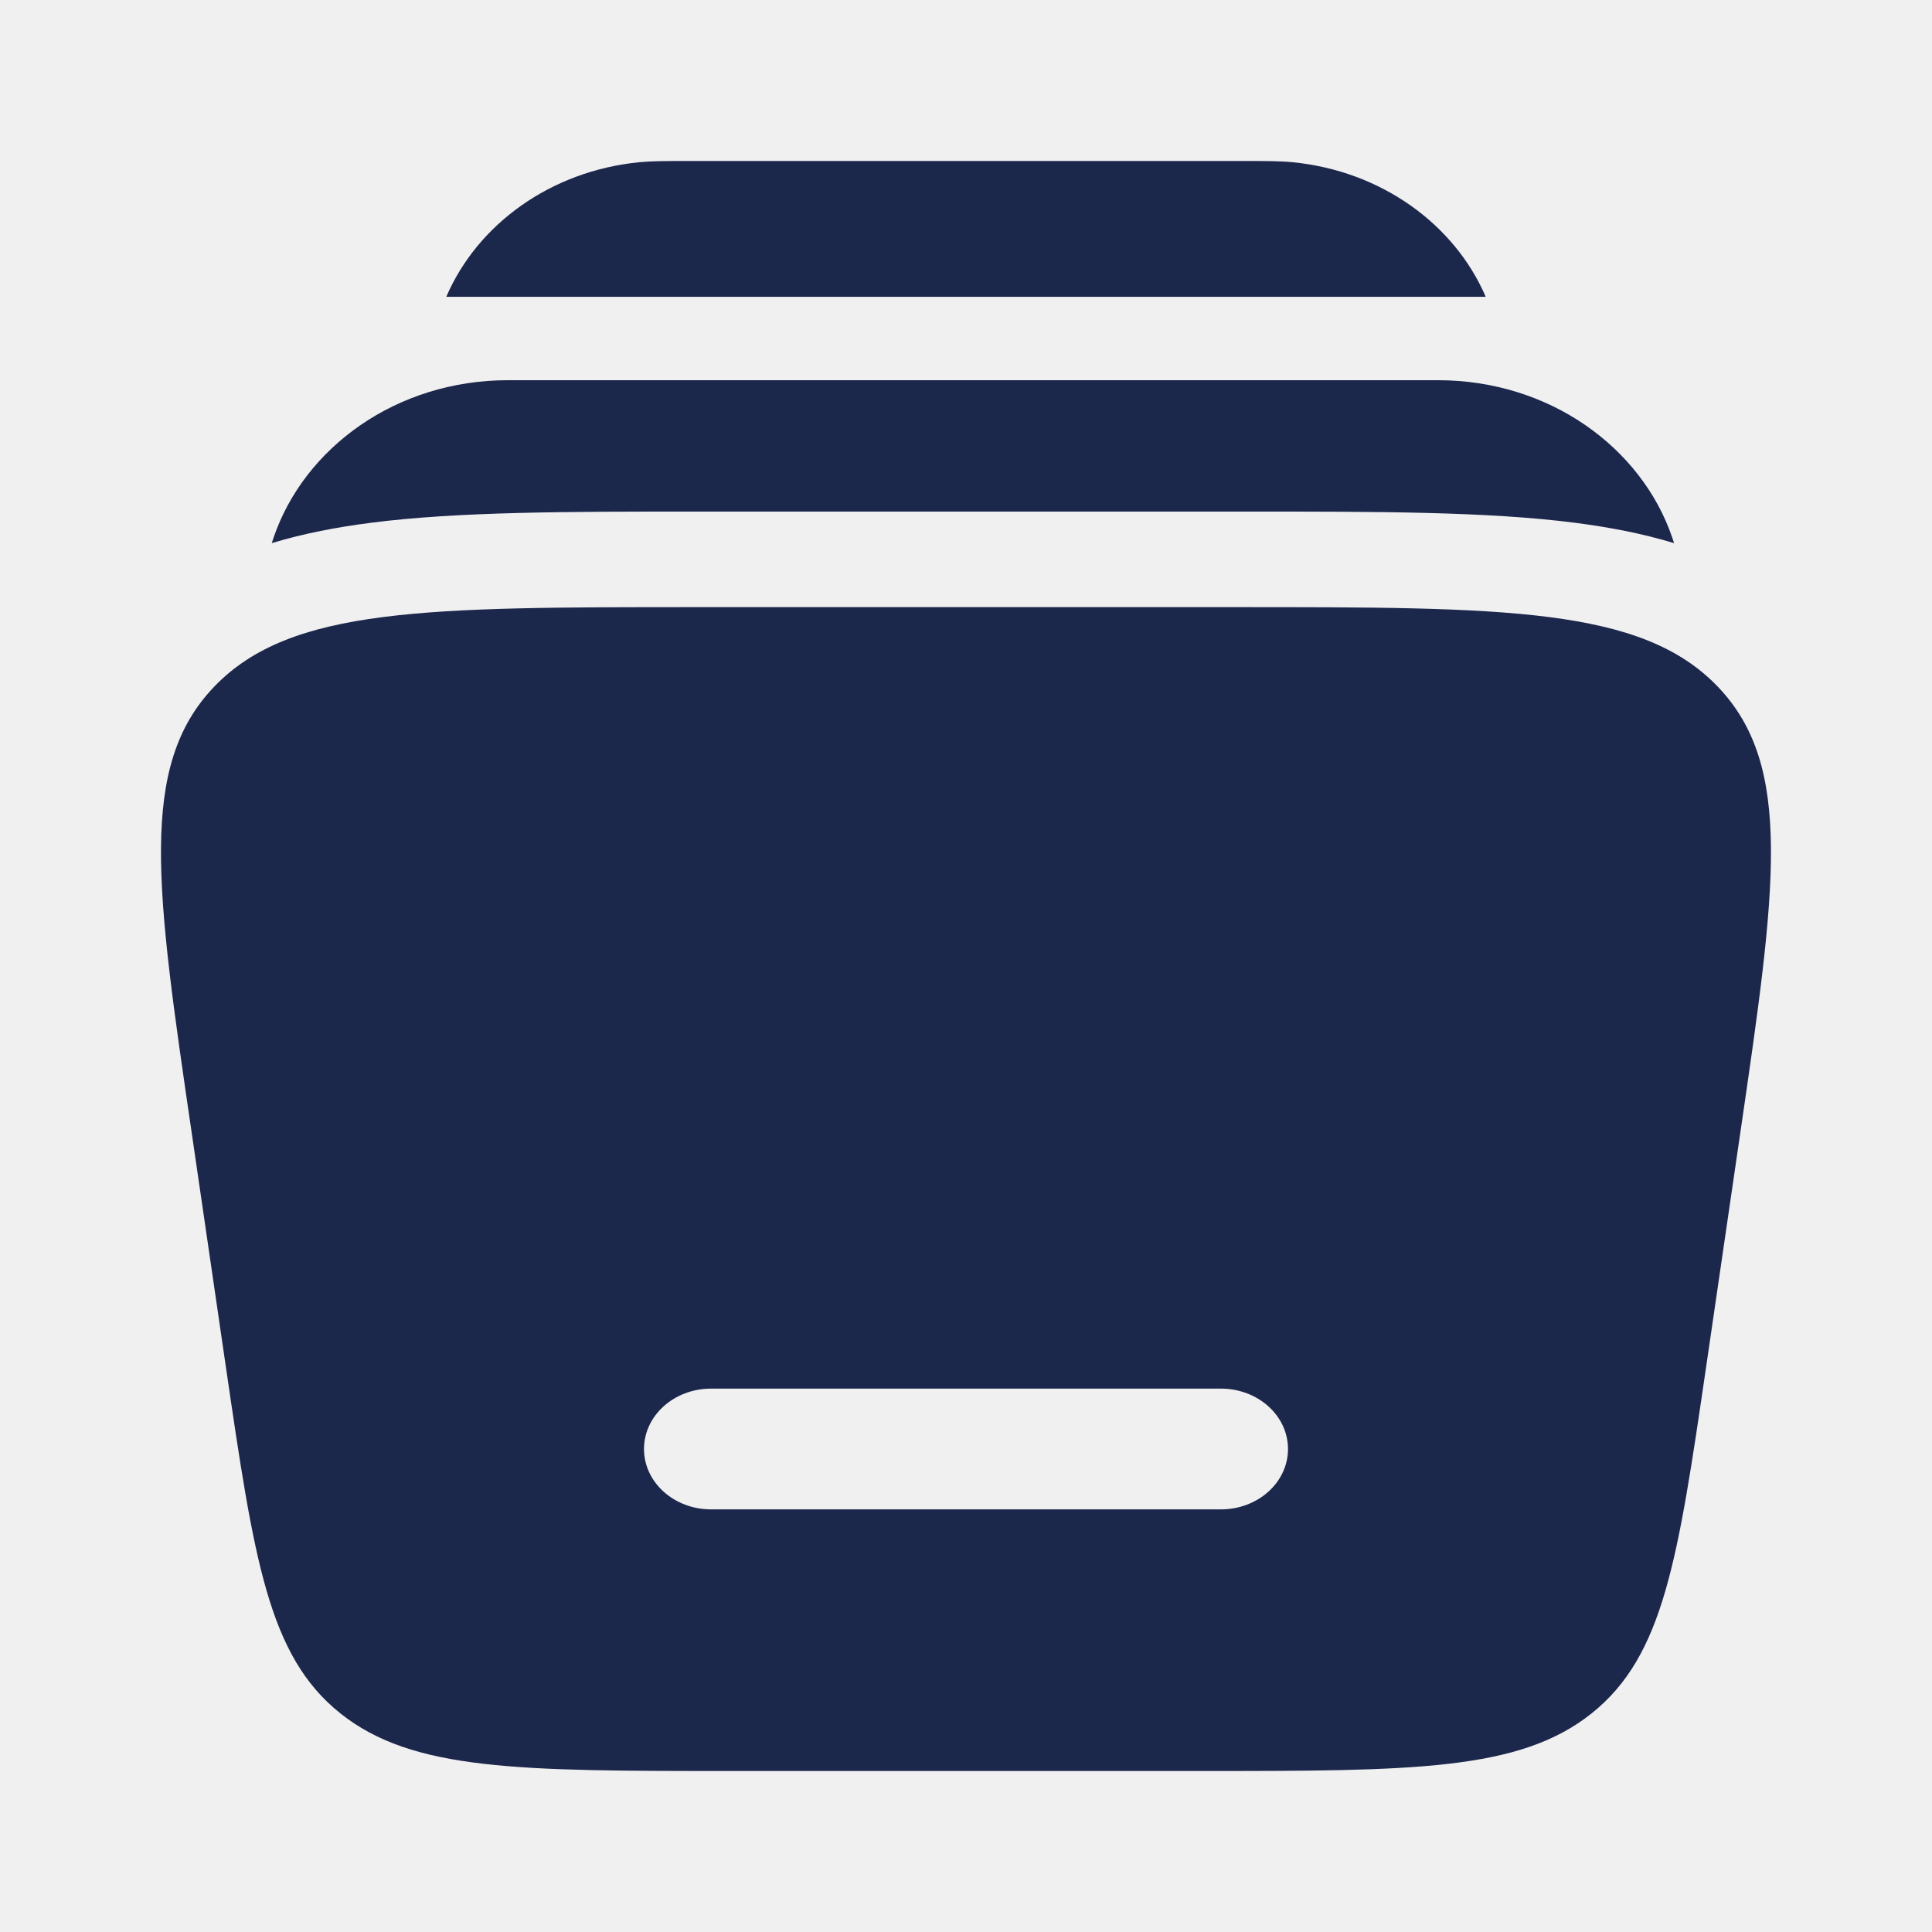
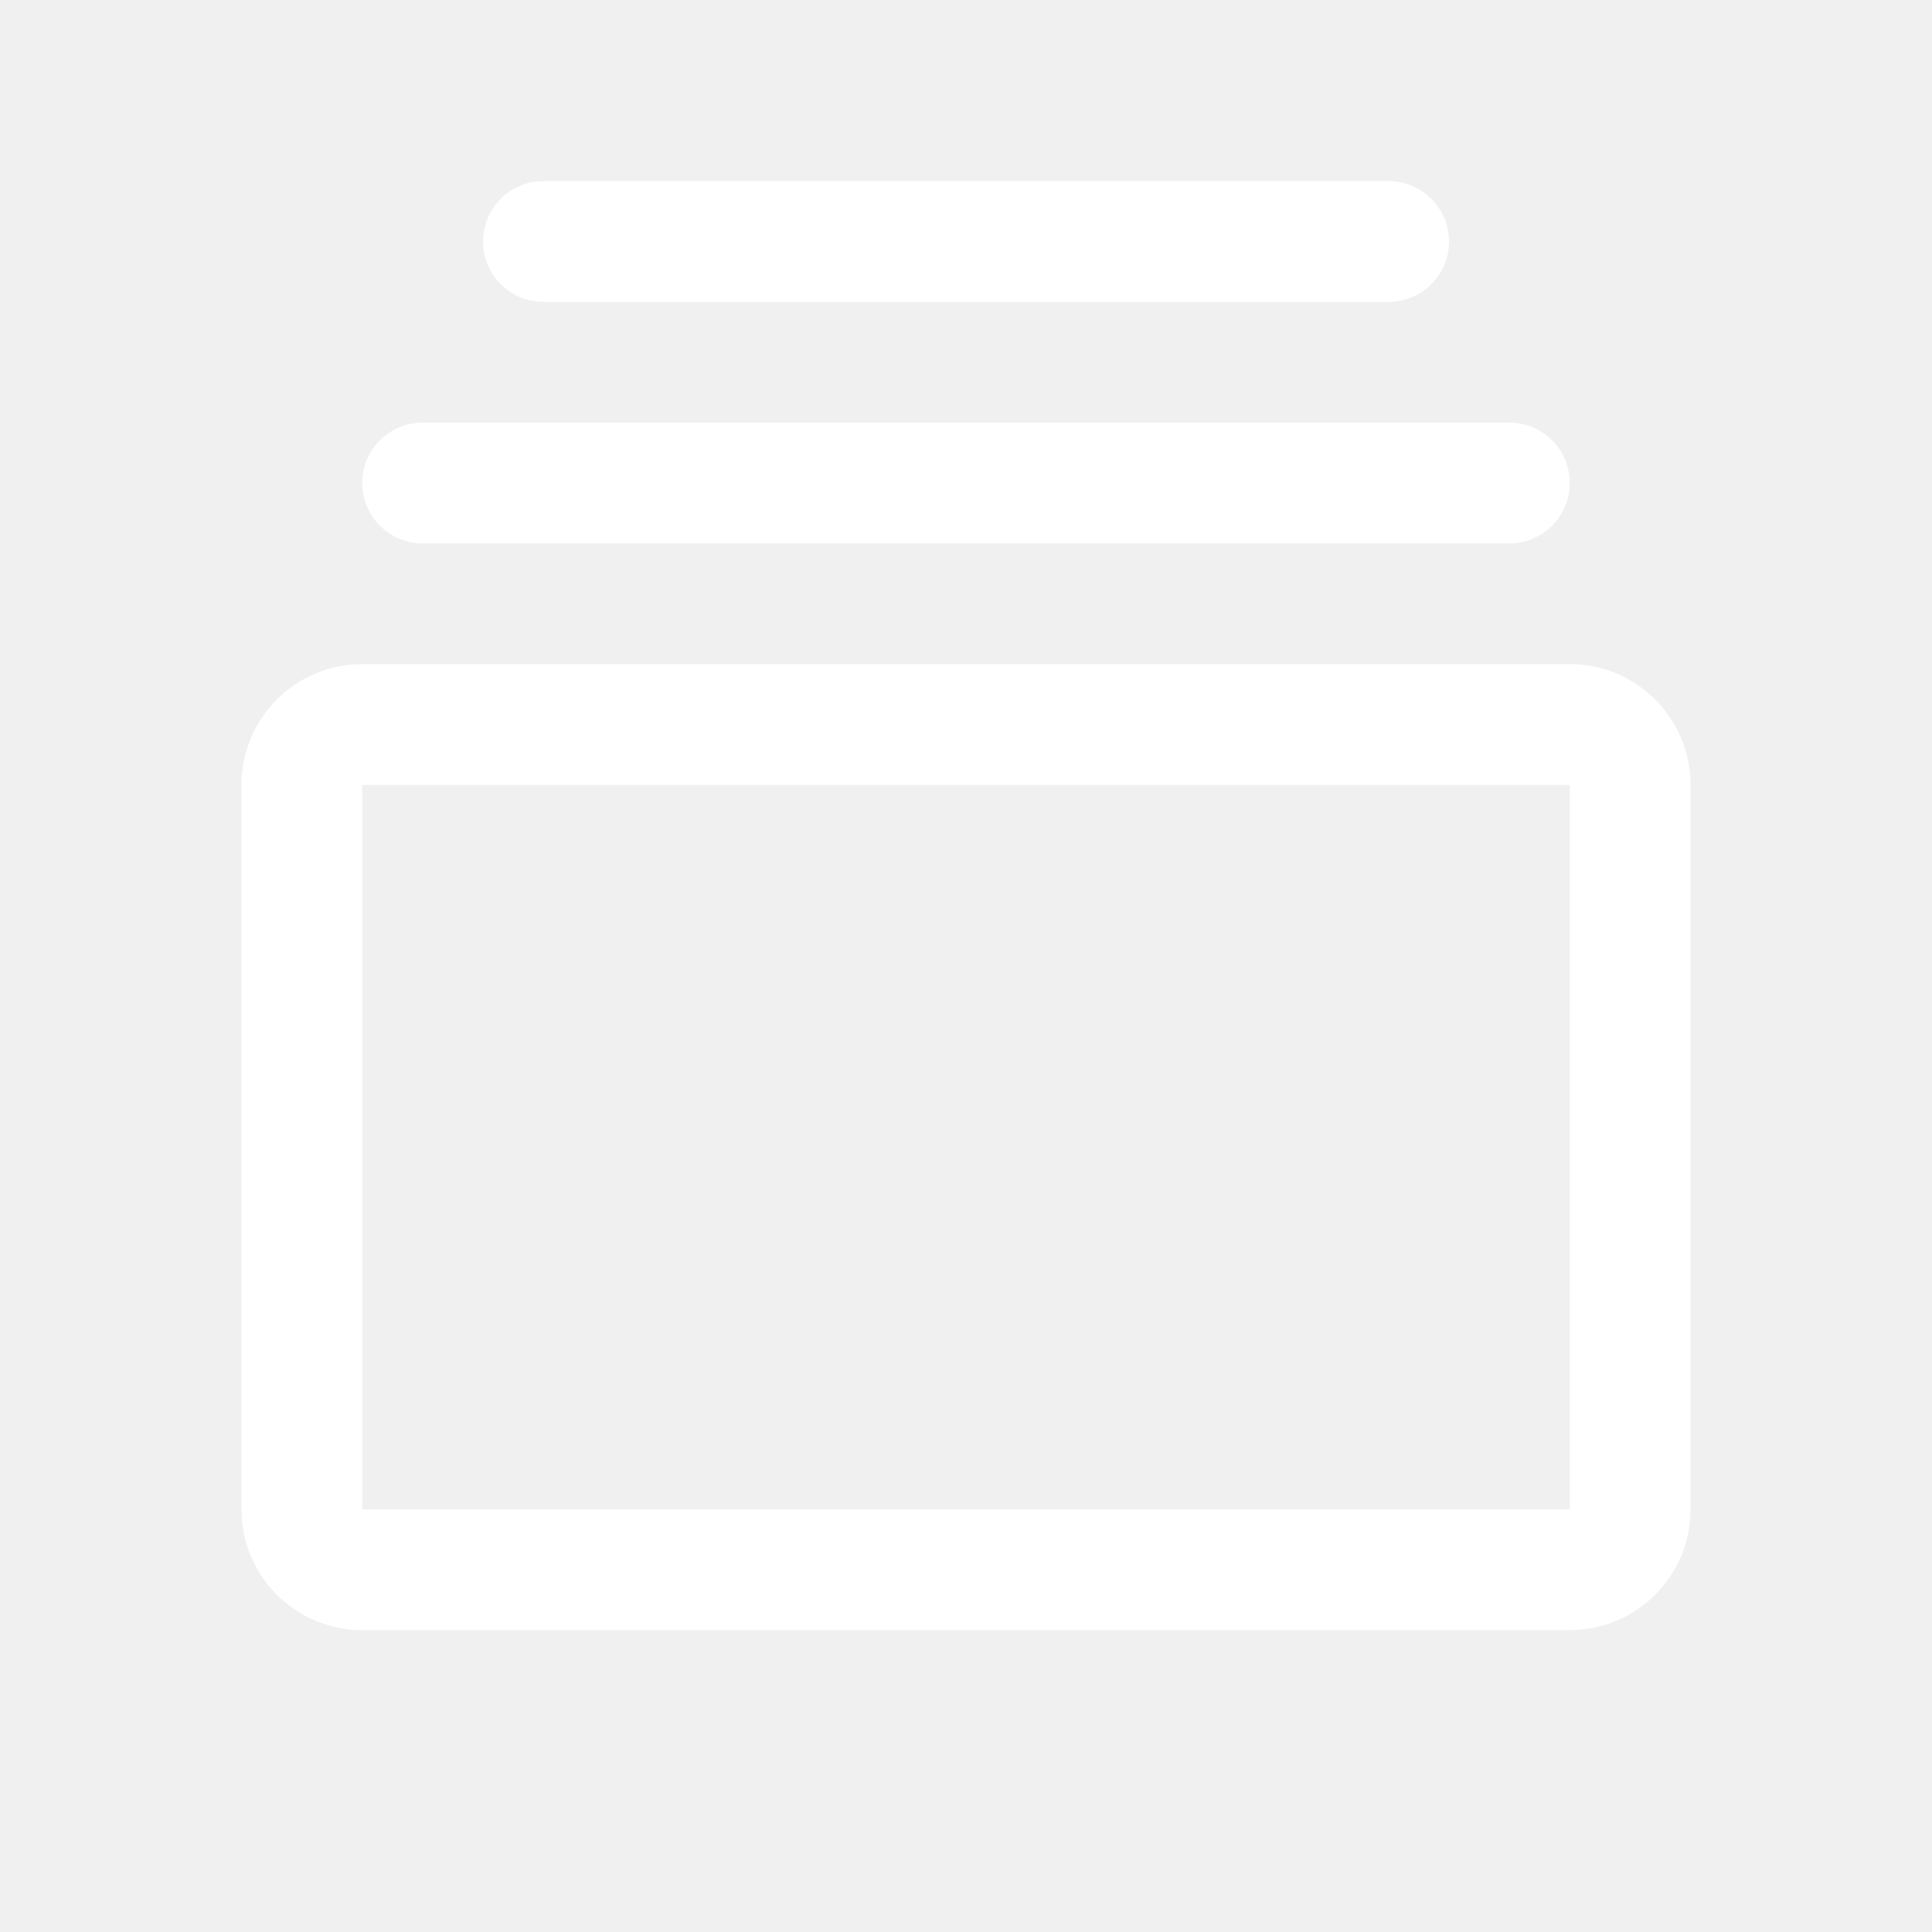
- <svg xmlns="http://www.w3.org/2000/svg" width="800px" height="800px" viewBox="0 0 24 24" fill="none">
-   <path d="M8.51 2H15.49C15.723 2 15.901 2 16.056 2.015C17.164 2.124 18.071 2.79 18.456 3.687H5.544C5.929 2.79 6.836 2.124 7.943 2.015C8.099 2 8.277 2 8.51 2Z" fill="#1C274C" />
-   <path d="M6.311 4.723C4.92 4.723 3.78 5.563 3.399 6.677C3.391 6.7 3.384 6.723 3.376 6.747C3.774 6.626 4.189 6.548 4.608 6.494C5.689 6.355 7.054 6.355 8.64 6.355L8.758 6.355L15.532 6.355C17.118 6.355 18.483 6.355 19.564 6.494C19.983 6.548 20.398 6.626 20.796 6.747C20.789 6.723 20.781 6.7 20.773 6.677C20.392 5.563 19.252 4.723 17.862 4.723H6.311Z" fill="#1C274C" />
-   <path fill-rule="evenodd" clip-rule="evenodd" d="M8.672 7.542H15.328C18.702 7.542 20.39 7.542 21.338 8.529C22.285 9.516 22.062 11.04 21.616 14.09L21.194 16.981C20.844 19.372 20.669 20.568 19.772 21.284C18.875 22 17.551 22 14.905 22H9.095C6.449 22 5.126 22 4.228 21.284C3.331 20.568 3.156 19.372 2.806 16.981L2.384 14.09C1.937 11.04 1.714 9.516 2.662 8.529C3.61 7.542 5.298 7.542 8.672 7.542ZM8 18C8 17.586 8.373 17.25 8.833 17.25H15.167C15.627 17.25 16 17.586 16 18C16 18.414 15.627 18.75 15.167 18.75H8.833C8.373 18.75 8 18.414 8 18Z" fill="#1C274C" />
+ <svg xmlns="http://www.w3.org/2000/svg" width="128" height="128" viewBox="0 0 256 256" fill="#ffffff">
+   <path d="M208,88H48a16,16,0,0,0-16,16v96a16,16,0,0,0,16,16H208a16,16,0,0,0,16-16V104A16,16,0,0,0,208,88Zm0,112H48V104H208v96ZM48,64a8,8,0,0,1,8-8H200a8,8,0,0,1,0,16H56A8,8,0,0,1,48,64ZM64,32a8,8,0,0,1,8-8H184a8,8,0,0,1,0,16H72A8,8,0,0,1,64,32Z" />
</svg>
